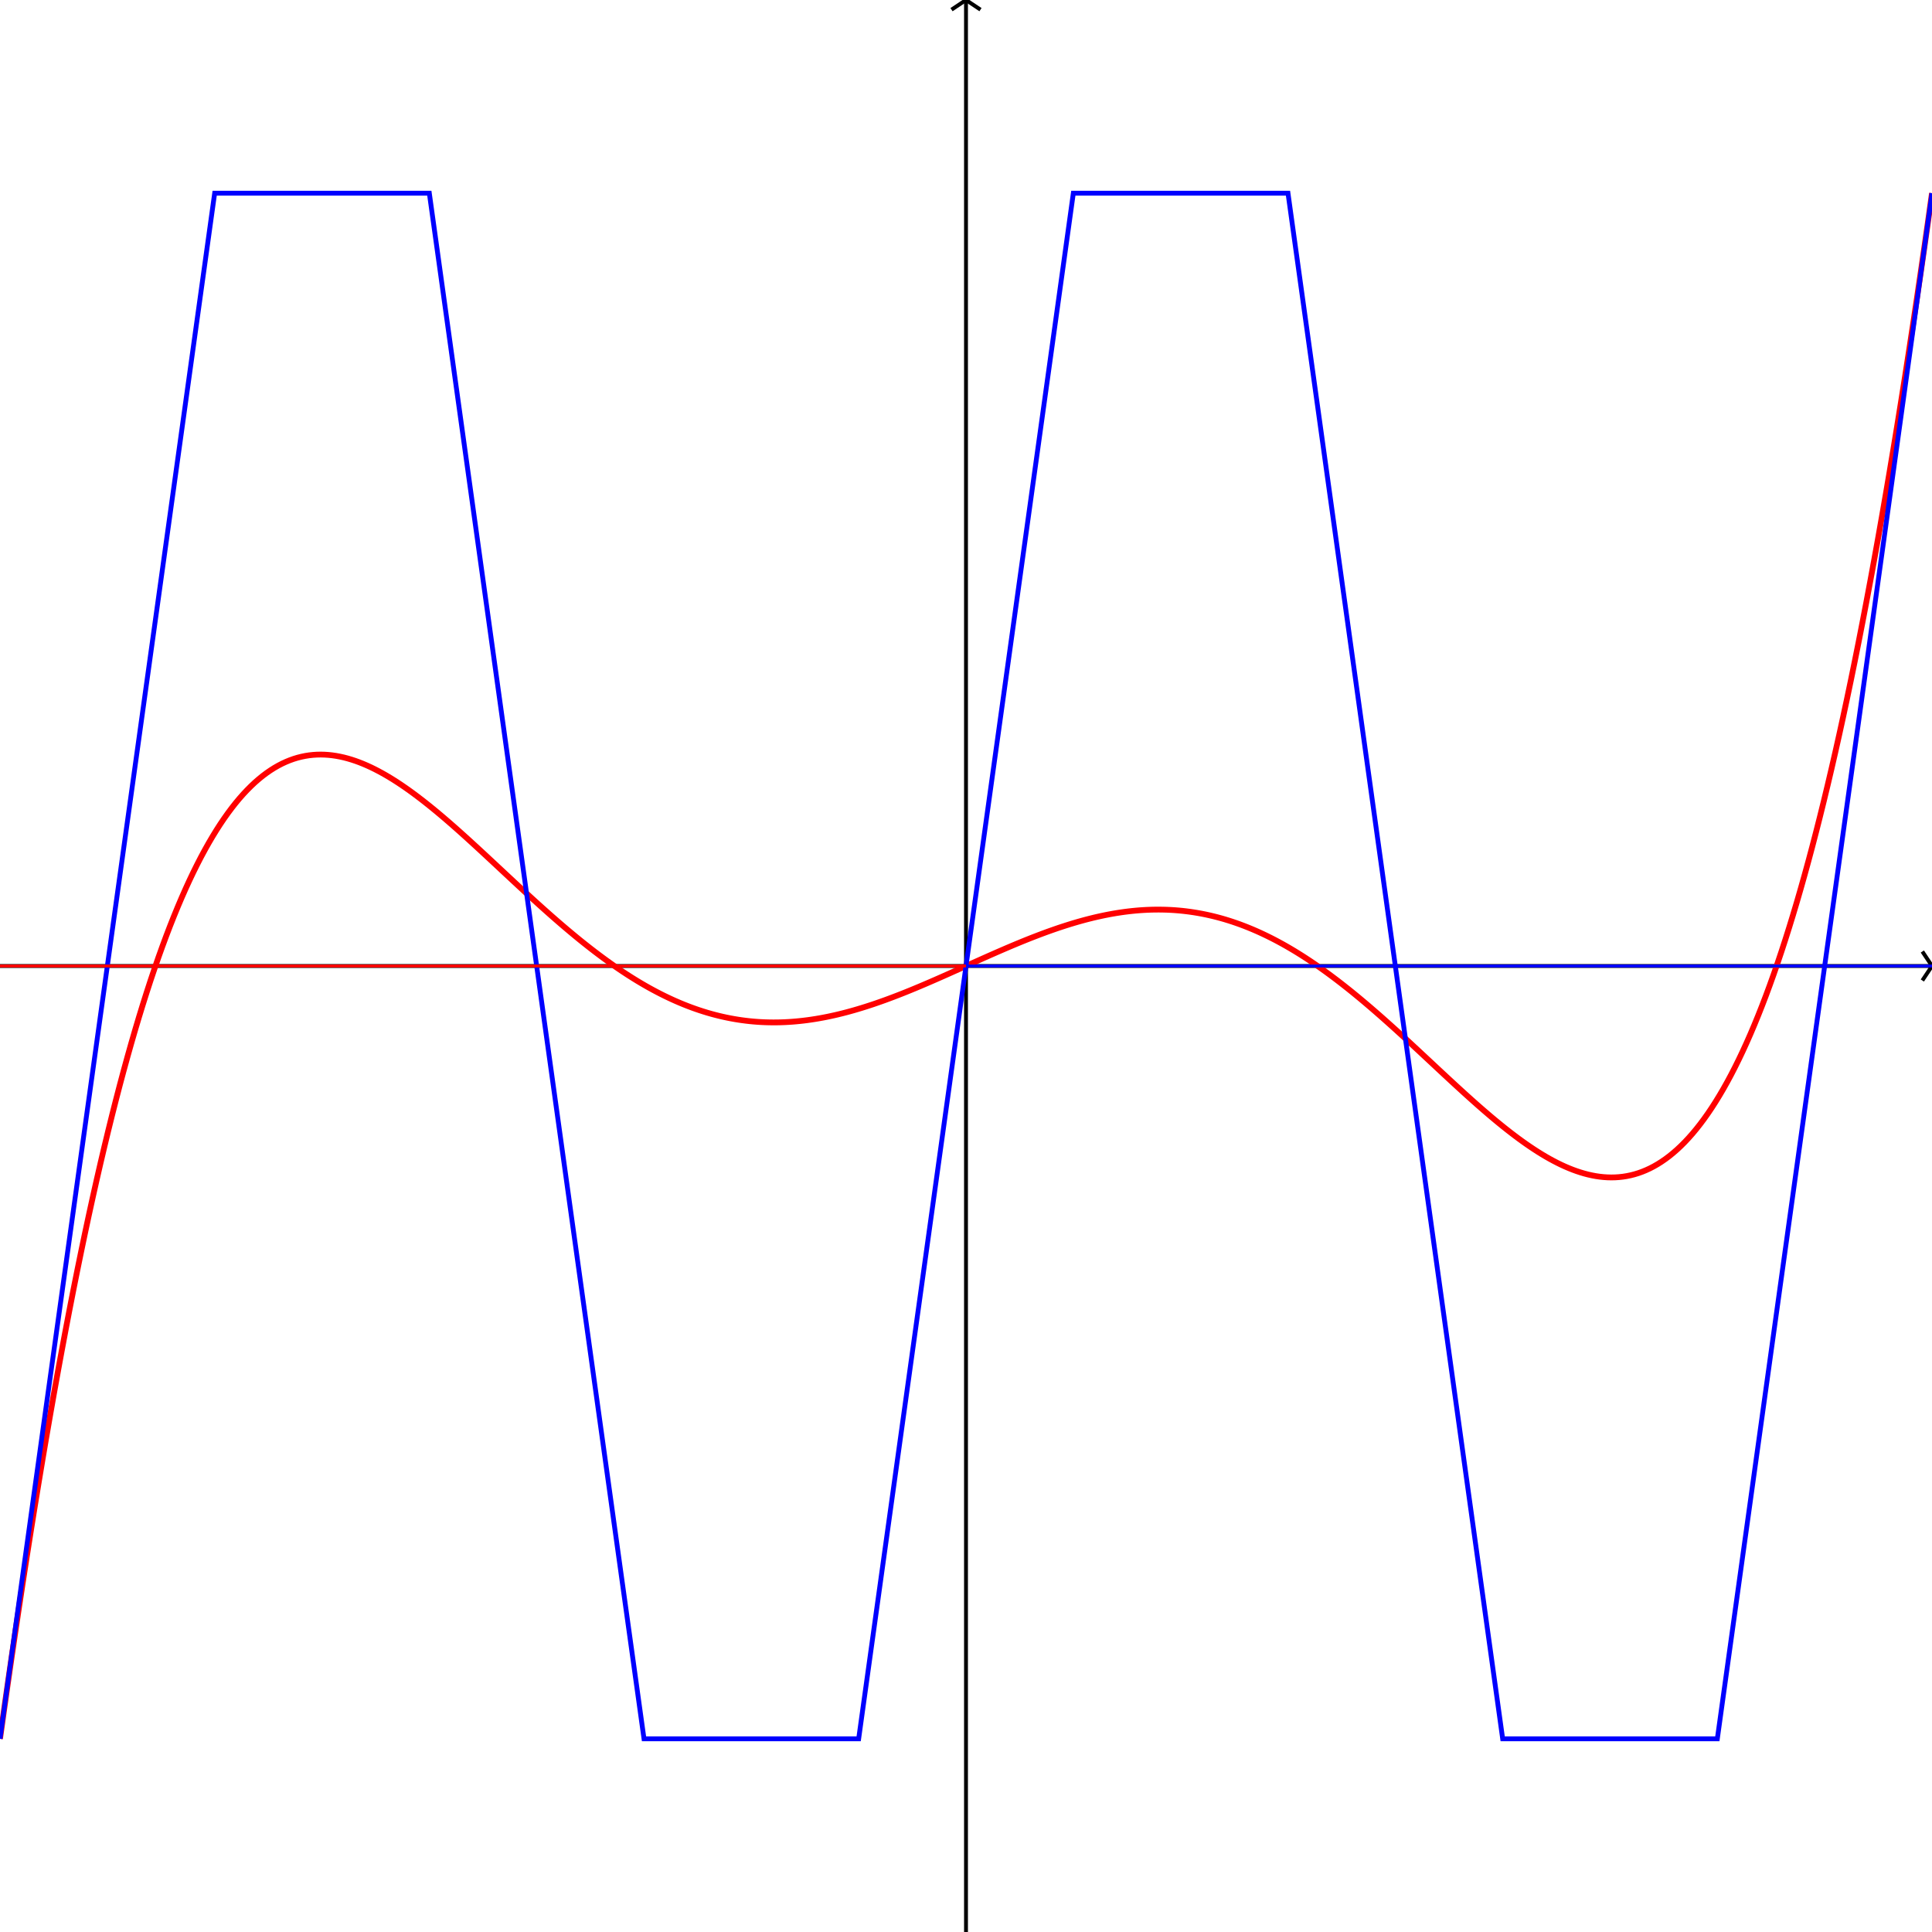
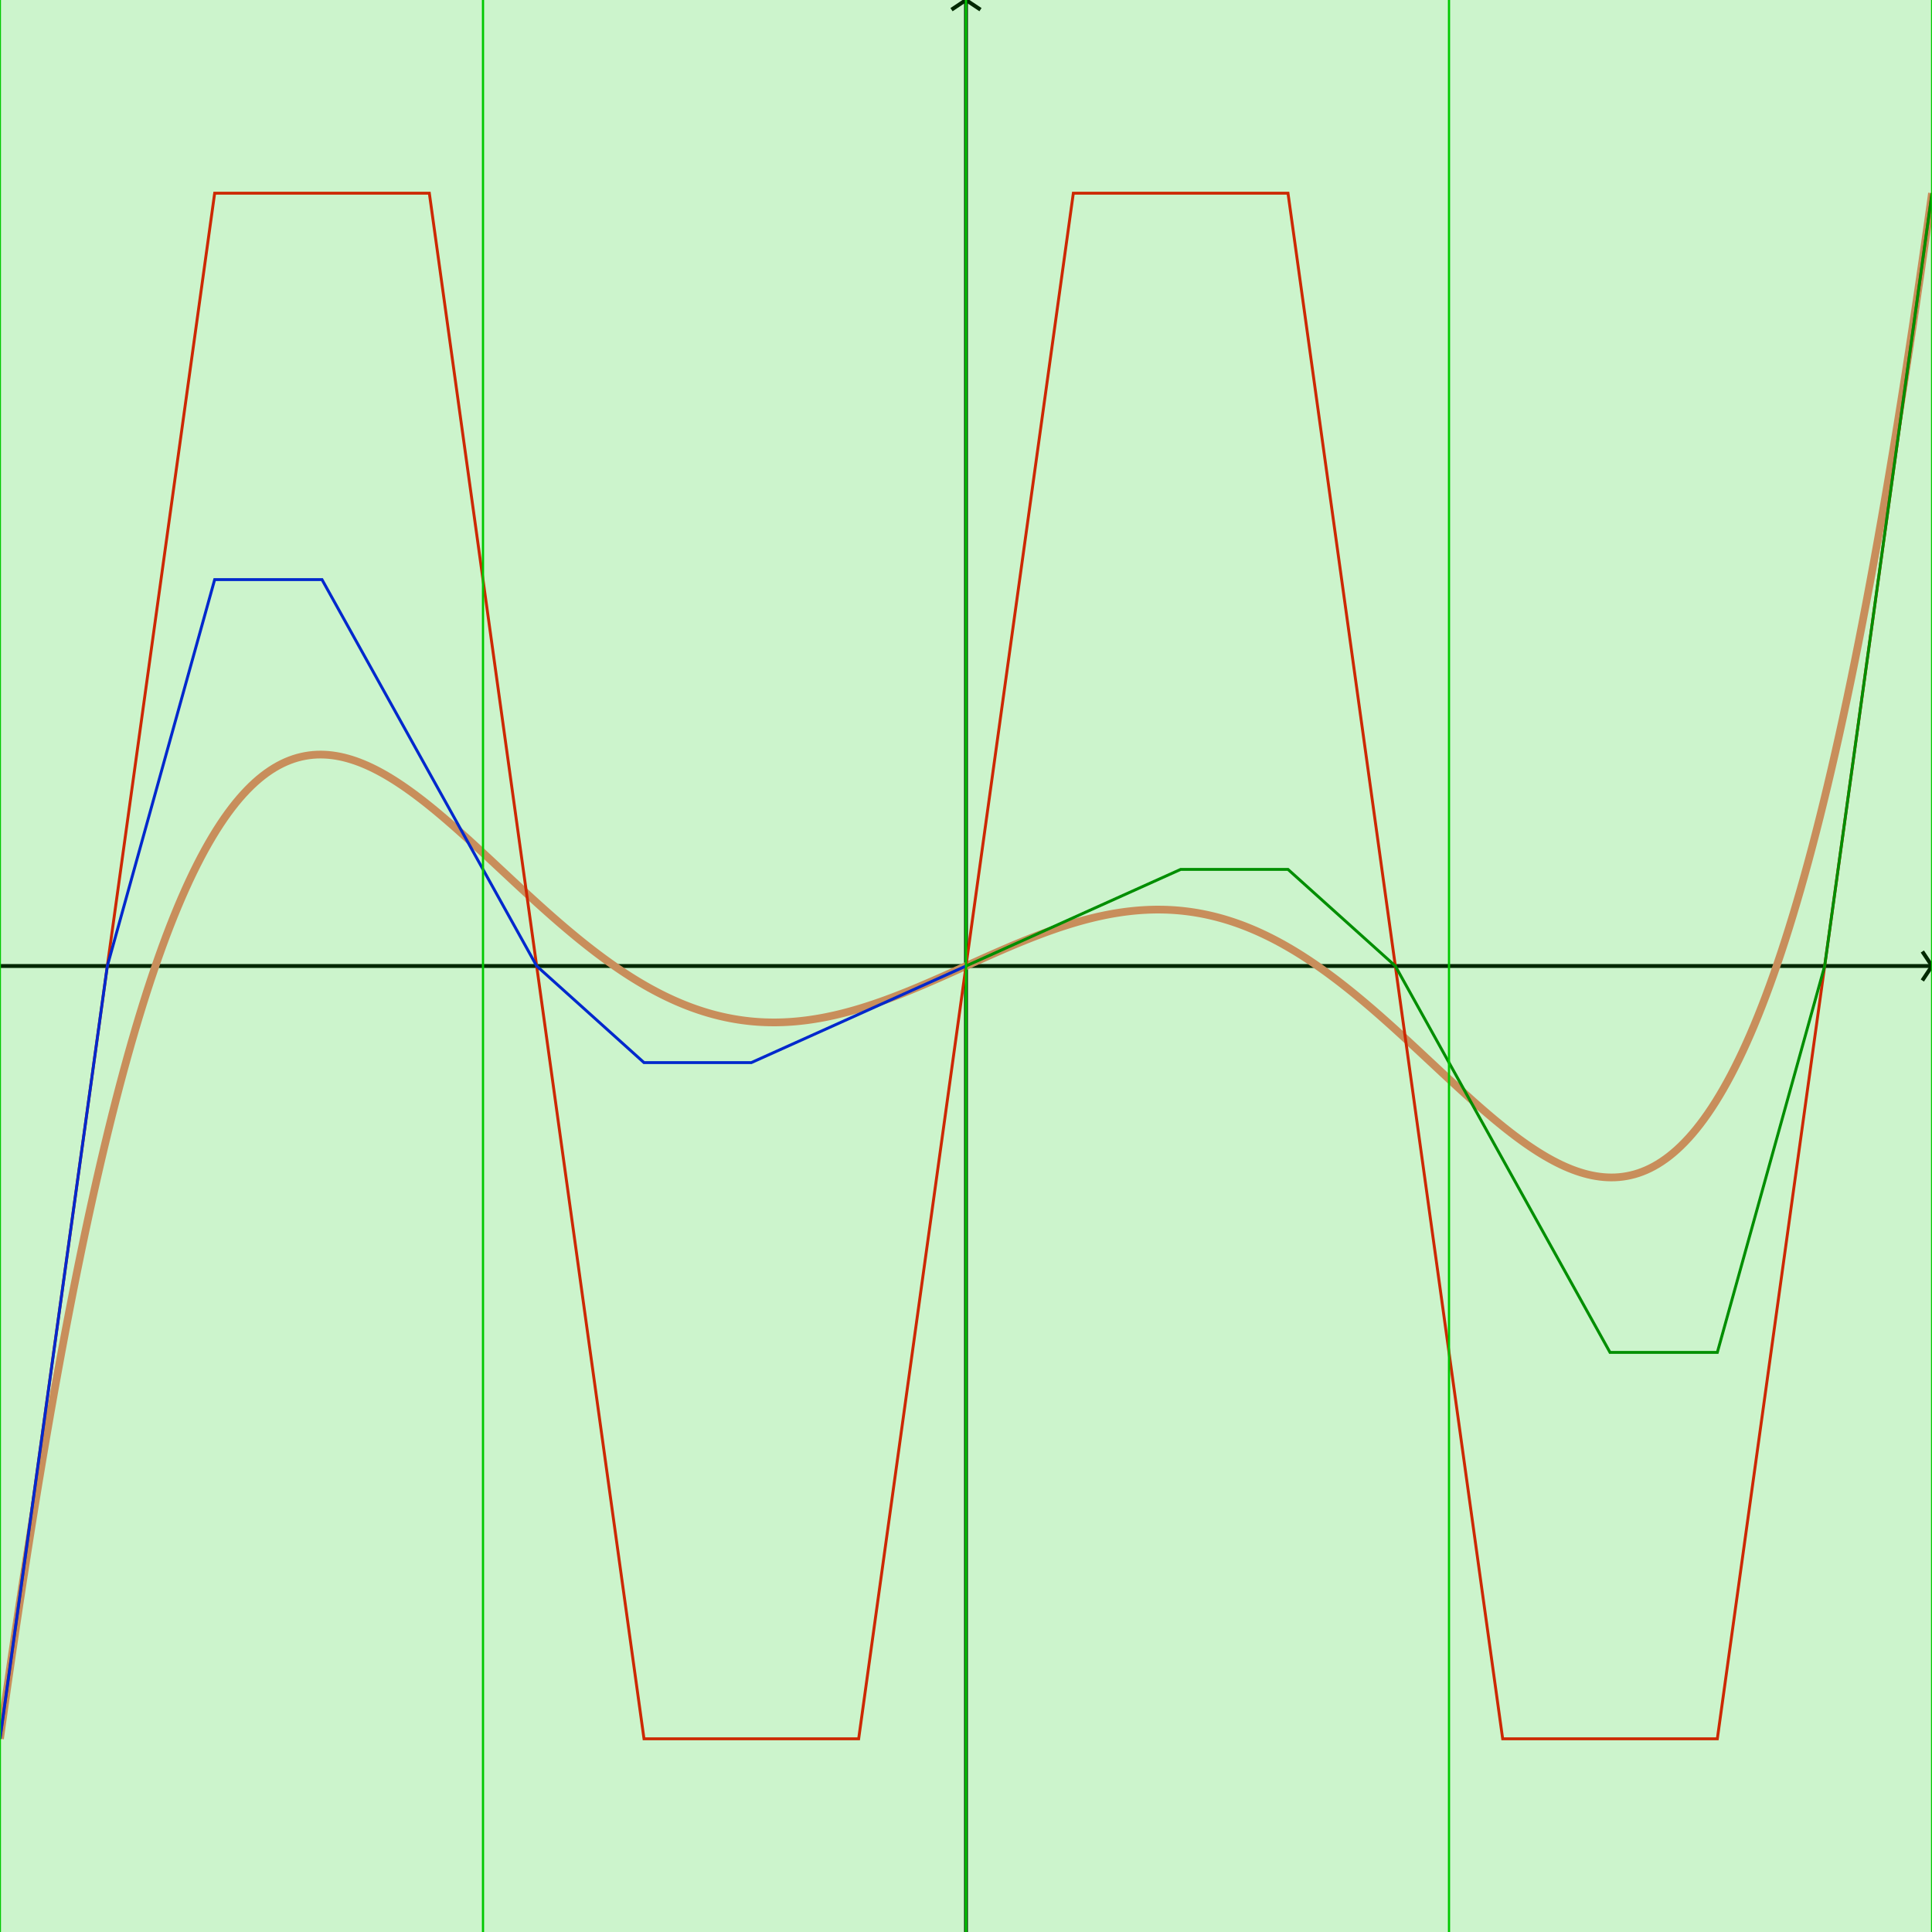
<svg xmlns="http://www.w3.org/2000/svg" viewBox="-100 -100 200 200">
  <line x1="-100" y1="0" x2="100" y2="0" stroke="#000000" stroke-width="0.4" />
  <line x1="0" y1="-100" x2="0" y2="100" stroke="#000000" stroke-width="0.4" />
  <path d="M99 1.5 100 0 99 -1.5 " stroke="#000000" stroke-width="0.4" fill="none" />
  <path d="M1.5 -99 0 -100 -1.5 -99 " stroke="#000000" stroke-width="0.4" fill="none" />
-   <path d="M-100 80 -99.6 77.143 -99.2 74.332 -98.8 71.567 -98.4 68.849 -98 66.176 -97.6 63.549 -97.2 60.968      -96.8 58.432 -96.4 55.942 -96 53.498 -95.6 51.099 -95.2 48.745 -94.8 46.436 -94.4 44.172 -94 41.953      -93.6 39.779 -93.2 37.648 -92.8 35.562 -92.4 33.52 -92 31.521 -91.6 29.565 -91.2 27.653 -90.8 25.784      -90.4 23.957 -90 22.172 -89.6 20.43 -89.2 18.729 -88.8 17.07 -88.4 15.451 -88 13.874 -87.6 12.336      -87.2 10.839 -86.8 9.382 -86.4 7.964 -86 6.585 -85.6 5.245 -85.2 3.943 -84.8 2.679 -84.4 1.452      -84 0.263 -83.6 -0.89 -83.2 -2.006 -82.8 -3.087 -82.4 -4.132 -82 -5.142 -81.6 -6.117 -81.2 -7.058      -80.8 -7.965 -80.4 -8.839 -80 -9.679 -79.6 -10.487 -79.2 -11.264 -78.8 -12.008 -78.4 -12.721 -78 -13.403      -77.6 -14.056 -77.2 -14.678 -76.8 -15.271 -76.4 -15.835 -76 -16.37 -75.6 -16.878 -75.2 -17.358 -74.8 -17.81      -74.4 -18.236 -74 -18.636 -73.6 -19.011 -73.2 -19.359 -72.8 -19.684 -72.4 -19.983 -72 -20.259 -71.6 -20.512      -71.2 -20.742 -70.8 -20.949 -70.4 -21.134 -70 -21.298 -69.6 -21.441 -69.2 -21.563 -68.8 -21.664 -68.4 -21.747      -68 -21.81 -67.6 -21.854 -67.2 -21.88 -66.8 -21.888 -66.4 -21.878 -66 -21.852 -65.6 -21.809 -65.2 -21.75      -64.8 -21.675 -64.4 -21.586 -64 -21.481 -63.6 -21.362 -63.2 -21.23 -62.8 -21.084 -62.4 -20.924 -62 -20.753      -61.6 -20.569 -61.2 -20.373 -60.8 -20.166 -60.4 -19.948 -60 -19.72 -59.6 -19.481 -59.2 -19.233 -58.8 -18.975      -58.4 -18.709 -58 -18.434 -57.6 -18.151 -57.2 -17.86 -56.8 -17.561 -56.4 -17.256 -56 -16.944 -55.6 -16.626      -55.2 -16.302 -54.8 -15.973 -54.4 -15.638 -54 -15.298 -53.6 -14.954 -53.2 -14.606 -52.8 -14.254 -52.4 -13.898      -52 -13.539 -51.6 -13.178 -51.2 -12.813 -50.8 -12.447 -50.4 -12.079 -50 -11.709 -49.6 -11.338 -49.2 -10.966      -48.8 -10.593 -48.4 -10.219 -48 -9.846 -47.6 -9.473 -47.2 -9.1 -46.8 -8.727 -46.4 -8.356 -46 -7.985      -45.6 -7.616 -45.2 -7.249 -44.8 -6.884 -44.4 -6.52 -44 -6.159 -43.6 -5.801 -43.2 -5.445 -42.8 -5.092      -42.4 -4.743 -42 -4.396 -41.6 -4.054 -41.2 -3.715 -40.8 -3.38 -40.4 -3.049 -40 -2.722 -39.6 -2.4      -39.2 -2.083 -38.8 -1.77 -38.4 -1.462 -38 -1.16 -37.6 -0.862 -37.2 -0.57 -36.8 -0.283 -36.4 -0.002      -36 0.273 -35.6 0.543 -35.2 0.806 -34.8 1.064 -34.4 1.315 -34 1.561 -33.6 1.799 -33.2 2.032      -32.8 2.258 -32.4 2.477 -32 2.69 -31.6 2.896 -31.2 3.095 -30.8 3.287 -30.4 3.473 -30 3.652      -29.6 3.823 -29.2 3.988 -28.8 4.146 -28.4 4.297 -28 4.44 -27.6 4.577 -27.2 4.706 -26.8 4.829      -26.4 4.944 -26 5.052 -25.6 5.153 -25.2 5.247 -24.8 5.334 -24.4 5.414 -24 5.487 -23.6 5.553      -23.2 5.612 -22.8 5.664 -22.4 5.71 -22 5.748 -21.6 5.78 -21.2 5.805 -20.8 5.823 -20.4 5.834      -20 5.839 -19.6 5.838 -19.2 5.83 -18.8 5.816 -18.4 5.795 -18 5.769 -17.6 5.736 -17.2 5.697      -16.8 5.652 -16.4 5.602 -16 5.545 -15.6 5.483 -15.2 5.416 -14.8 5.343 -14.4 5.265 -14 5.181      -13.6 5.093 -13.2 4.999 -12.8 4.901 -12.4 4.798 -12 4.69 -11.6 4.578 -11.2 4.461 -10.8 4.34      -10.4 4.215 -10 4.086 -9.6 3.954 -9.2 3.817 -8.8 3.677 -8.4 3.534 -8 3.387 -7.6 3.237      -7.2 3.084 -6.8 2.929 -6.4 2.771 -6 2.61 -5.6 2.447 -5.2 2.281 -4.8 2.114 -4.4 1.944      -4 1.773 -3.6 1.6 -3.2 1.426 -2.8 1.251 -2.4 1.074 -2 0.897 -1.6 0.718 -1.2 0.539      -0.8 0.36 -0.4 0.18 -3.60684e-13 1.53407e-13 0.4 -0.18 0.8 -0.36 1.2 -0.539 1.6 -0.718 2 -0.897      2.4 -1.074 2.8 -1.251 3.2 -1.426 3.6 -1.6 4 -1.773 4.4 -1.944 4.8 -2.114 5.2 -2.281      5.6 -2.447 6 -2.61 6.4 -2.771 6.8 -2.929 7.2 -3.084 7.6 -3.237 8 -3.387 8.4 -3.534      8.8 -3.677 9.2 -3.817 9.6 -3.954 10 -4.086 10.4 -4.215 10.8 -4.34 11.2 -4.461 11.6 -4.578      12 -4.69 12.4 -4.798 12.8 -4.901 13.2 -4.999 13.6 -5.093 14 -5.181 14.4 -5.265 14.8 -5.343      15.2 -5.416 15.6 -5.483 16 -5.545 16.4 -5.602 16.8 -5.652 17.2 -5.697 17.6 -5.736 18 -5.769      18.4 -5.795 18.8 -5.816 19.2 -5.83 19.6 -5.838 20 -5.839 20.4 -5.834 20.8 -5.823 21.2 -5.805      21.6 -5.78 22 -5.748 22.4 -5.71 22.8 -5.664 23.2 -5.612 23.6 -5.553 24 -5.487 24.4 -5.414      24.8 -5.334 25.2 -5.247 25.6 -5.153 26 -5.052 26.4 -4.944 26.8 -4.829 27.2 -4.706 27.6 -4.577      28 -4.44 28.4 -4.297 28.8 -4.146 29.2 -3.988 29.6 -3.823 30 -3.652 30.4 -3.473 30.8 -3.287      31.2 -3.095 31.6 -2.896 32 -2.69 32.4 -2.477 32.8 -2.258 33.2 -2.032 33.6 -1.799 34 -1.561      34.4 -1.315 34.8 -1.064 35.2 -0.806 35.6 -0.543 36 -0.273 36.4 0.002 36.8 0.283 37.2 0.57      37.6 0.862 38 1.16 38.4 1.462 38.8 1.77 39.2 2.083 39.6 2.4 40 2.722 40.4 3.049      40.8 3.38 41.2 3.715 41.6 4.054 42 4.396 42.4 4.743 42.8 5.092 43.2 5.445 43.6 5.801      44 6.159 44.4 6.52 44.8 6.884 45.2 7.249 45.6 7.616 46 7.985 46.4 8.356 46.8 8.727      47.2 9.1 47.6 9.473 48 9.846 48.4 10.219 48.8 10.593 49.2 10.966 49.6 11.338 50 11.709      50.4 12.079 50.8 12.447 51.2 12.813 51.6 13.178 52 13.539 52.4 13.898 52.8 14.254 53.2 14.606      53.6 14.954 54 15.298 54.4 15.638 54.8 15.973 55.2 16.302 55.6 16.626 56 16.944 56.4 17.256      56.8 17.561 57.2 17.86 57.6 18.151 58 18.434 58.4 18.709 58.8 18.975 59.2 19.233 59.6 19.481      60 19.72 60.4 19.948 60.8 20.166 61.2 20.373 61.6 20.569 62 20.753 62.4 20.924 62.8 21.084      63.2 21.23 63.6 21.362 64 21.481 64.4 21.586 64.8 21.675 65.2 21.75 65.6 21.809 66 21.852      66.4 21.878 66.8 21.888 67.2 21.88 67.6 21.854 68 21.81 68.4 21.747 68.8 21.664 69.2 21.563      69.6 21.441 70 21.298 70.4 21.134 70.8 20.949 71.2 20.742 71.6 20.512 72 20.259 72.4 19.983      72.8 19.684 73.2 19.359 73.6 19.011 74 18.636 74.4 18.236 74.8 17.81 75.2 17.358 75.6 16.878      76 16.37 76.4 15.835 76.8 15.271 77.2 14.678 77.6 14.056 78 13.403 78.4 12.721 78.8 12.008      79.2 11.264 79.6 10.487 80 9.679 80.4 8.839 80.8 7.965 81.2 7.058 81.6 6.117 82 5.142      82.4 4.132 82.8 3.087 83.2 2.006 83.6 0.89 84 -0.263 84.4 -1.452 84.8 -2.679 85.2 -3.943      85.6 -5.245 86 -6.585 86.4 -7.964 86.8 -9.382 87.2 -10.839 87.6 -12.336 88 -13.874 88.4 -15.451      88.8 -17.07 89.2 -18.729 89.6 -20.43 90 -22.172 90.4 -23.957 90.8 -25.784 91.2 -27.653 91.6 -29.565      92 -31.521 92.4 -33.52 92.8 -35.562 93.2 -37.648 93.6 -39.779 94 -41.953 94.4 -44.172 94.8 -46.436      95.2 -48.745 95.6 -51.099 96 -53.498 96.4 -55.942 96.8 -58.432 97.2 -60.968 97.6 -63.549 98 -66.176      98.4 -68.849 98.8 -71.567 99.2 -74.332 99.6 -77.143 100 -80 " stroke="#ff0000" stroke-width="0.6" fill="none" />
-   <path d="M-100 80 -77.778 -80 -55.556 -80 -33.333 80 -11.111 80 11.111 -80 33.333 -80 55.556 80      77.778 80 100 -80 " stroke="#0000ff" stroke-width="0.5" fill="none" />
-   <path d="M-100 -0 -88.889 -0 -77.778 -0 -66.667 -0 -55.556 -0 -44.444 -0 -33.333 -0 -22.222 -0      -11.111 -0 0 -0 " stroke="#ff0000" stroke-width="0.3" fill="none" />
-   <path d="M0 -0 11.111 -0 22.222 -0 33.333 -0 44.444 -0 55.556 -0 66.667 -0 77.778 -0      88.889 -0 100 -0 " stroke="#0000ff" stroke-width="0.3" fill="none" />
+   <path d="M-100 80 -99.6 77.143 -99.2 74.332 -98.8 71.567 -98.4 68.849 -98 66.176 -97.6 63.549 -97.2 60.968      -96.8 58.432 -96.4 55.942 -96 53.498 -95.6 51.099 -95.2 48.745 -94.8 46.436 -94.4 44.172 -94 41.953      -93.6 39.779 -93.2 37.648 -92.8 35.562 -92.4 33.52 -92 31.521 -91.6 29.565 -91.2 27.653 -90.8 25.784      -90.4 23.957 -90 22.172 -89.6 20.43 -89.2 18.729 -88.8 17.07 -88.4 15.451 -88 13.874 -87.6 12.336      -87.2 10.839 -86.8 9.382 -86.4 7.964 -86 6.585 -85.6 5.245 -85.2 3.943 -84.8 2.679 -84.4 1.452      -84 0.263 -83.6 -0.89 -83.2 -2.006 -82.8 -3.087 -82.4 -4.132 -82 -5.142 -81.6 -6.117 -81.2 -7.058      -80.8 -7.965 -80.4 -8.839 -80 -9.679 -79.6 -10.487 -79.2 -11.264 -78.8 -12.008 -78.4 -12.721 -78 -13.403      -77.6 -14.056 -77.2 -14.678 -76.8 -15.271 -76.4 -15.835 -76 -16.37 -75.6 -16.878 -75.2 -17.358 -74.8 -17.81      -74.4 -18.236 -74 -18.636 -73.6 -19.011 -73.2 -19.359 -72.8 -19.684 -72.4 -19.983 -72 -20.259 -71.6 -20.512      -71.2 -20.742 -70.8 -20.949 -70.4 -21.134 -70 -21.298 -69.6 -21.441 -69.2 -21.563 -68.8 -21.664 -68.4 -21.747      -68 -21.81 -67.6 -21.854 -67.2 -21.88 -66.8 -21.888 -66.4 -21.878 -66 -21.852 -65.6 -21.809 -65.2 -21.75      -64.8 -21.675 -64.4 -21.586 -64 -21.481 -63.6 -21.362 -63.2 -21.23 -62.8 -21.084 -62.4 -20.924 -62 -20.753      -61.6 -20.569 -61.2 -20.373 -60.8 -20.166 -60.4 -19.948 -60 -19.72 -59.6 -19.481 -59.2 -19.233 -58.8 -18.975      -58.4 -18.709 -58 -18.434 -57.6 -18.151 -57.2 -17.86 -56.8 -17.561 -56.4 -17.256 -56 -16.944 -55.6 -16.626      -55.2 -16.302 -54.8 -15.973 -54.4 -15.638 -54 -15.298 -53.6 -14.954 -53.2 -14.606 -52.8 -14.254 -52.4 -13.898      -52 -13.539 -51.6 -13.178 -51.2 -12.813 -50.8 -12.447 -50.4 -12.079 -50 -11.709 -49.6 -11.338 -49.2 -10.966      -48.8 -10.593 -48.4 -10.219 -48 -9.846 -47.6 -9.473 -47.2 -9.1 -46.8 -8.727 -46.4 -8.356 -46 -7.985      -45.6 -7.616 -45.2 -7.249 -44.8 -6.884 -44.4 -6.52 -44 -6.159 -43.6 -5.801 -43.2 -5.445 -42.8 -5.092      -42.4 -4.743 -42 -4.396 -41.6 -4.054 -41.2 -3.715 -40.8 -3.38 -40.4 -3.049 -40 -2.722 -39.6 -2.4      -39.2 -2.083 -38.8 -1.77 -38.4 -1.462 -38 -1.16 -37.6 -0.862 -37.2 -0.57 -36.8 -0.283 -36.4 -0.002      -36 0.273 -35.6 0.543 -35.2 0.806 -34.8 1.064 -34.4 1.315 -34 1.561 -33.6 1.799 -33.2 2.032      -32.8 2.258 -32.4 2.477 -32 2.69 -31.6 2.896 -31.2 3.095 -30.8 3.287 -30.4 3.473 -30 3.652      -29.6 3.823 -29.2 3.988 -28.8 4.146 -28.4 4.297 -28 4.44 -27.6 4.577 -27.2 4.706 -26.8 4.829      -26.4 4.944 -26 5.052 -25.6 5.153 -25.2 5.247 -24.8 5.334 -24.4 5.414 -24 5.487 -23.6 5.553      -23.2 5.612 -22.8 5.664 -22.4 5.71 -22 5.748 -21.6 5.78 -21.2 5.805 -20.8 5.823 -20.4 5.834      -20 5.839 -19.6 5.838 -19.2 5.83 -18.8 5.816 -18.4 5.795 -18 5.769 -17.6 5.736 -17.2 5.697      -16.8 5.652 -16.4 5.602 -16 5.545 -15.6 5.483 -15.2 5.416 -14.8 5.343 -14.4 5.265 -14 5.181      -13.6 5.093 -13.2 4.999 -12.8 4.901 -12.4 4.798 -12 4.69 -11.6 4.578 -11.2 4.461 -10.8 4.34      -10.4 4.215 -10 4.086 -9.6 3.954 -9.2 3.817 -8.8 3.677 -8.4 3.534 -8 3.387 -7.6 3.237      -7.2 3.084 -6.8 2.929 -6.4 2.771 -6 2.61 -5.6 2.447 -5.2 2.281 -4.8 2.114 -4.4 1.944      -4 1.773 -3.6 1.6 -3.2 1.426 -2.8 1.251 -2.4 1.074 -2 0.897 -1.6 0.718 -1.2 0.539      -0.8 0.36 -0.4 0.18 -3.60684e-13 1.53407e-13 0.4 -0.18 0.8 -0.36 1.2 -0.539 1.6 -0.718 2 -0.897      2.4 -1.074 2.8 -1.251 3.2 -1.426 3.6 -1.6 4 -1.773 4.4 -1.944 4.8 -2.114 5.2 -2.281      5.6 -2.447 6 -2.61 6.4 -2.771 6.8 -2.929 7.2 -3.084 7.6 -3.237 8 -3.387 8.4 -3.534      8.8 -3.677 9.2 -3.817 9.6 -3.954 10 -4.086 10.4 -4.215 10.8 -4.34 11.2 -4.461 11.6 -4.578      12 -4.69 12.4 -4.798 12.8 -4.901 13.2 -4.999 13.6 -5.093 14 -5.181 14.4 -5.265 14.8 -5.343      15.2 -5.416 15.6 -5.483 16 -5.545 16.4 -5.602 16.8 -5.652 17.2 -5.697 17.6 -5.736 18 -5.769      18.4 -5.795 18.8 -5.816 19.2 -5.83 19.6 -5.838 20 -5.839 20.4 -5.834 20.8 -5.823 21.2 -5.805      21.6 -5.78 22 -5.748 22.4 -5.71 22.8 -5.664 23.2 -5.612 23.6 -5.553 24 -5.487 24.4 -5.414      24.8 -5.334 25.2 -5.247 25.6 -5.153 26 -5.052 26.4 -4.944 26.8 -4.829 27.2 -4.706 27.6 -4.577      28 -4.44 28.4 -4.297 28.8 -4.146 29.2 -3.988 29.6 -3.823 30 -3.652 30.4 -3.473 30.8 -3.287      31.2 -3.095 31.6 -2.896 32 -2.69 32.4 -2.477 32.8 -2.258 33.2 -2.032 33.6 -1.799 34 -1.561      34.4 -1.315 34.8 -1.064 35.2 -0.806 35.6 -0.543 36 -0.273 36.4 0.002 36.8 0.283 37.2 0.57      37.6 0.862 38 1.16 38.4 1.462 38.8 1.77 39.2 2.083 39.6 2.4 40 2.722 40.4 3.049      40.8 3.38 41.2 3.715 41.6 4.054 42 4.396 42.4 4.743 42.8 5.092 43.2 5.445 43.6 5.801      44 6.159 44.4 6.52 44.8 6.884 45.2 7.249 45.6 7.616 46 7.985 46.4 8.356 46.8 8.727      47.2 9.1 47.6 9.473 48 9.846 48.4 10.219 48.8 10.593 49.2 10.966 49.6 11.338 50 11.709      50.4 12.079 50.8 12.447 51.2 12.813 51.6 13.178 52 13.539 52.4 13.898 52.8 14.254 53.2 14.606      53.6 14.954 54 15.298 54.4 15.638 54.8 15.973 55.2 16.302 55.6 16.626 56 16.944 56.4 17.256      56.8 17.561 57.2 17.86 57.6 18.151 58 18.434 58.4 18.709 58.8 18.975 59.2 19.233 59.6 19.481      60 19.72 60.4 19.948 60.8 20.166 61.2 20.373 61.6 20.569 62 20.753 62.4 20.924 62.8 21.084      63.2 21.23 63.6 21.362 64 21.481 64.4 21.586 64.8 21.675 65.2 21.75 65.6 21.809 66 21.852      66.4 21.878 66.8 21.888 67.2 21.88 67.6 21.854 68 21.81 68.4 21.747 68.8 21.664 69.2 21.563      69.6 21.441 70 21.298 70.4 21.134 70.8 20.949 71.2 20.742 71.6 20.512 72 20.259 72.4 19.983      72.8 19.684 73.2 19.359 73.6 19.011 74 18.636 74.4 18.236 74.8 17.81 75.2 17.358 75.6 16.878      76 16.37 76.4 15.835 76.8 15.271 77.2 14.678 77.6 14.056 78 13.403 78.4 12.721 78.8 12.008      79.2 11.264 79.6 10.487 80 9.679 80.4 8.839 80.8 7.965 81.2 7.058 81.6 6.117 82 5.142      82.4 4.132 82.8 3.087 83.2 2.006 83.6 0.89 84 -0.263 84.4 -1.452 84.8 -2.679 85.2 -3.943      85.6 -5.245 86 -6.585 86.4 -7.964 86.8 -9.382 87.2 -10.839 87.6 -12.336 88 -13.874 88.4 -15.451      88.8 -17.07 89.2 -18.729 89.6 -20.43 90 -22.172 90.4 -23.957 90.8 -25.784 91.2 -27.653 91.6 -29.565      92 -31.521 92.4 -33.52 92.8 -35.562 93.2 -37.648 93.6 -39.779 94 -41.953 94.4 -44.172 94.8 -46.436      95.2 -48.745 95.6 -51.099 96 -53.498 96.4 -55.942 96.8 -58.432 97.2 -60.968 97.6 -63.549 98 -66.176      98.4 -68.849 98.8 -71.567 99.2 -74.332 99.6 -77.143 100 -80 " stroke="#fa8072" stroke-width="0.8" fill="none" />
+   <path d="M-100 80 -77.778 -80 -55.556 -80 -33.333 80 -11.111 80 11.111 -80 33.333 -80 55.556 80      77.778 80 100 -80 " stroke="#ff0000" stroke-width="0.3" fill="none" />
+   <path d="M-100 80 -88.889 -0 -77.778 -40 -66.667 -40 -55.556 -20 -44.444 -0 -33.333 10 -22.222 10      -11.111 5 0 -0 " stroke="#0000ff" stroke-width="0.3" fill="none" />
+   <path d="M0 -0 11.111 -5 22.222 -10 33.333 -10 44.444 -0 55.556 20 66.667 40 77.778 40      88.889 -0 100 -80 " stroke="#008000" stroke-width="0.3" fill="none" />
+   <path d="M50 100 100 100 100 -100 50 -100 Z" stroke="#000000" stroke-width="0" fill="#00c800" fill-opacity="0.2" />
+   <line x1="50" y1="-100" x2="50" y2="100" stroke="#00c800" stroke-width="0.2" />
+   <line x1="100" y1="-100" x2="100" y2="100" stroke="#00c800" stroke-width="0.2" />
+   <path d="M0 100 50 100 50 -100 0 -100 Z" stroke="#000000" stroke-width="0" fill="#00c800" fill-opacity="0.2" />
+   <line x1="0" y1="-100" x2="0" y2="100" stroke="#00c800" stroke-width="0.2" />
+   <line x1="50" y1="-100" x2="50" y2="100" stroke="#00c800" stroke-width="0.2" />
+   <path d="M-50 100 0 100 0 -100 -50 -100 Z" stroke="#000000" stroke-width="0" fill="#00c800" fill-opacity="0.2" />
+   <line x1="-50" y1="-100" x2="-50" y2="100" stroke="#00c800" stroke-width="0.2" />
+   <line x1="0" y1="-100" x2="0" y2="100" stroke="#00c800" stroke-width="0.2" />
+   <path d="M-100 100 -50 100 -50 -100 -100 -100 Z" stroke="#000000" stroke-width="0" fill="#00c800" fill-opacity="0.2" />
+   <line x1="-100" y1="-100" x2="-100" y2="100" stroke="#00c800" stroke-width="0.2" />
+   <line x1="-50" y1="-100" x2="-50" y2="100" stroke="#00c800" stroke-width="0.2" />
</svg>
